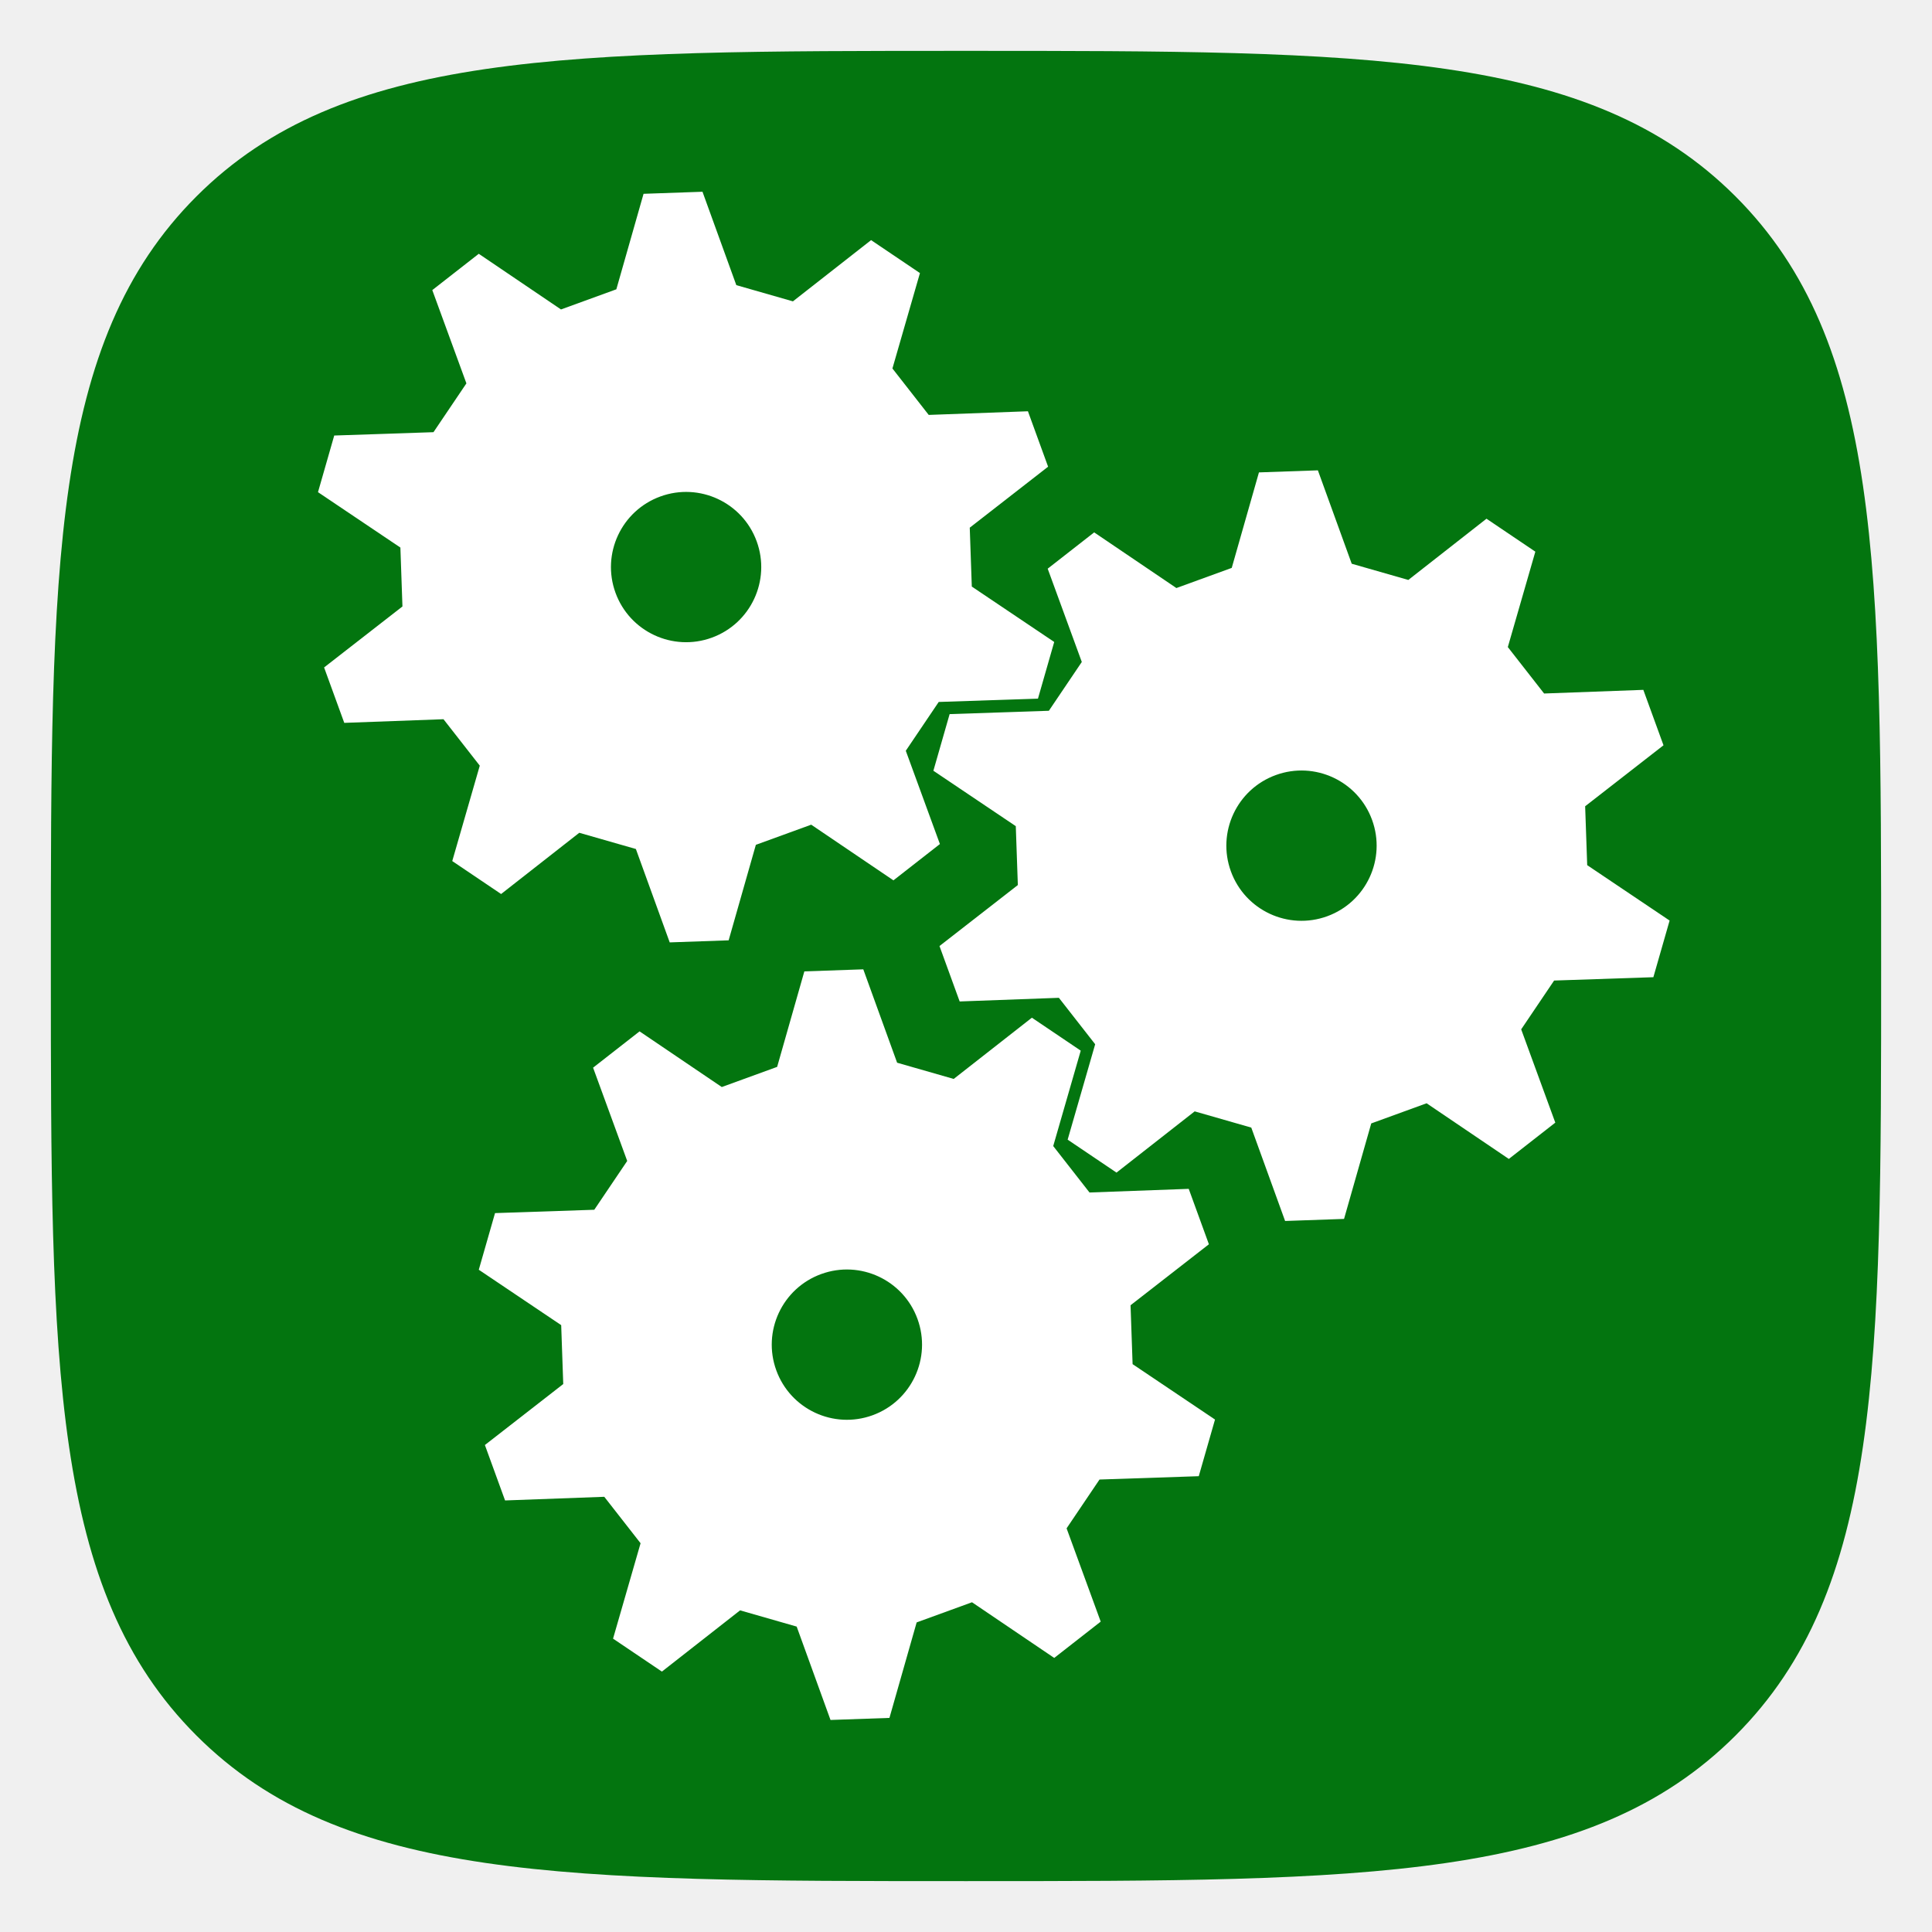
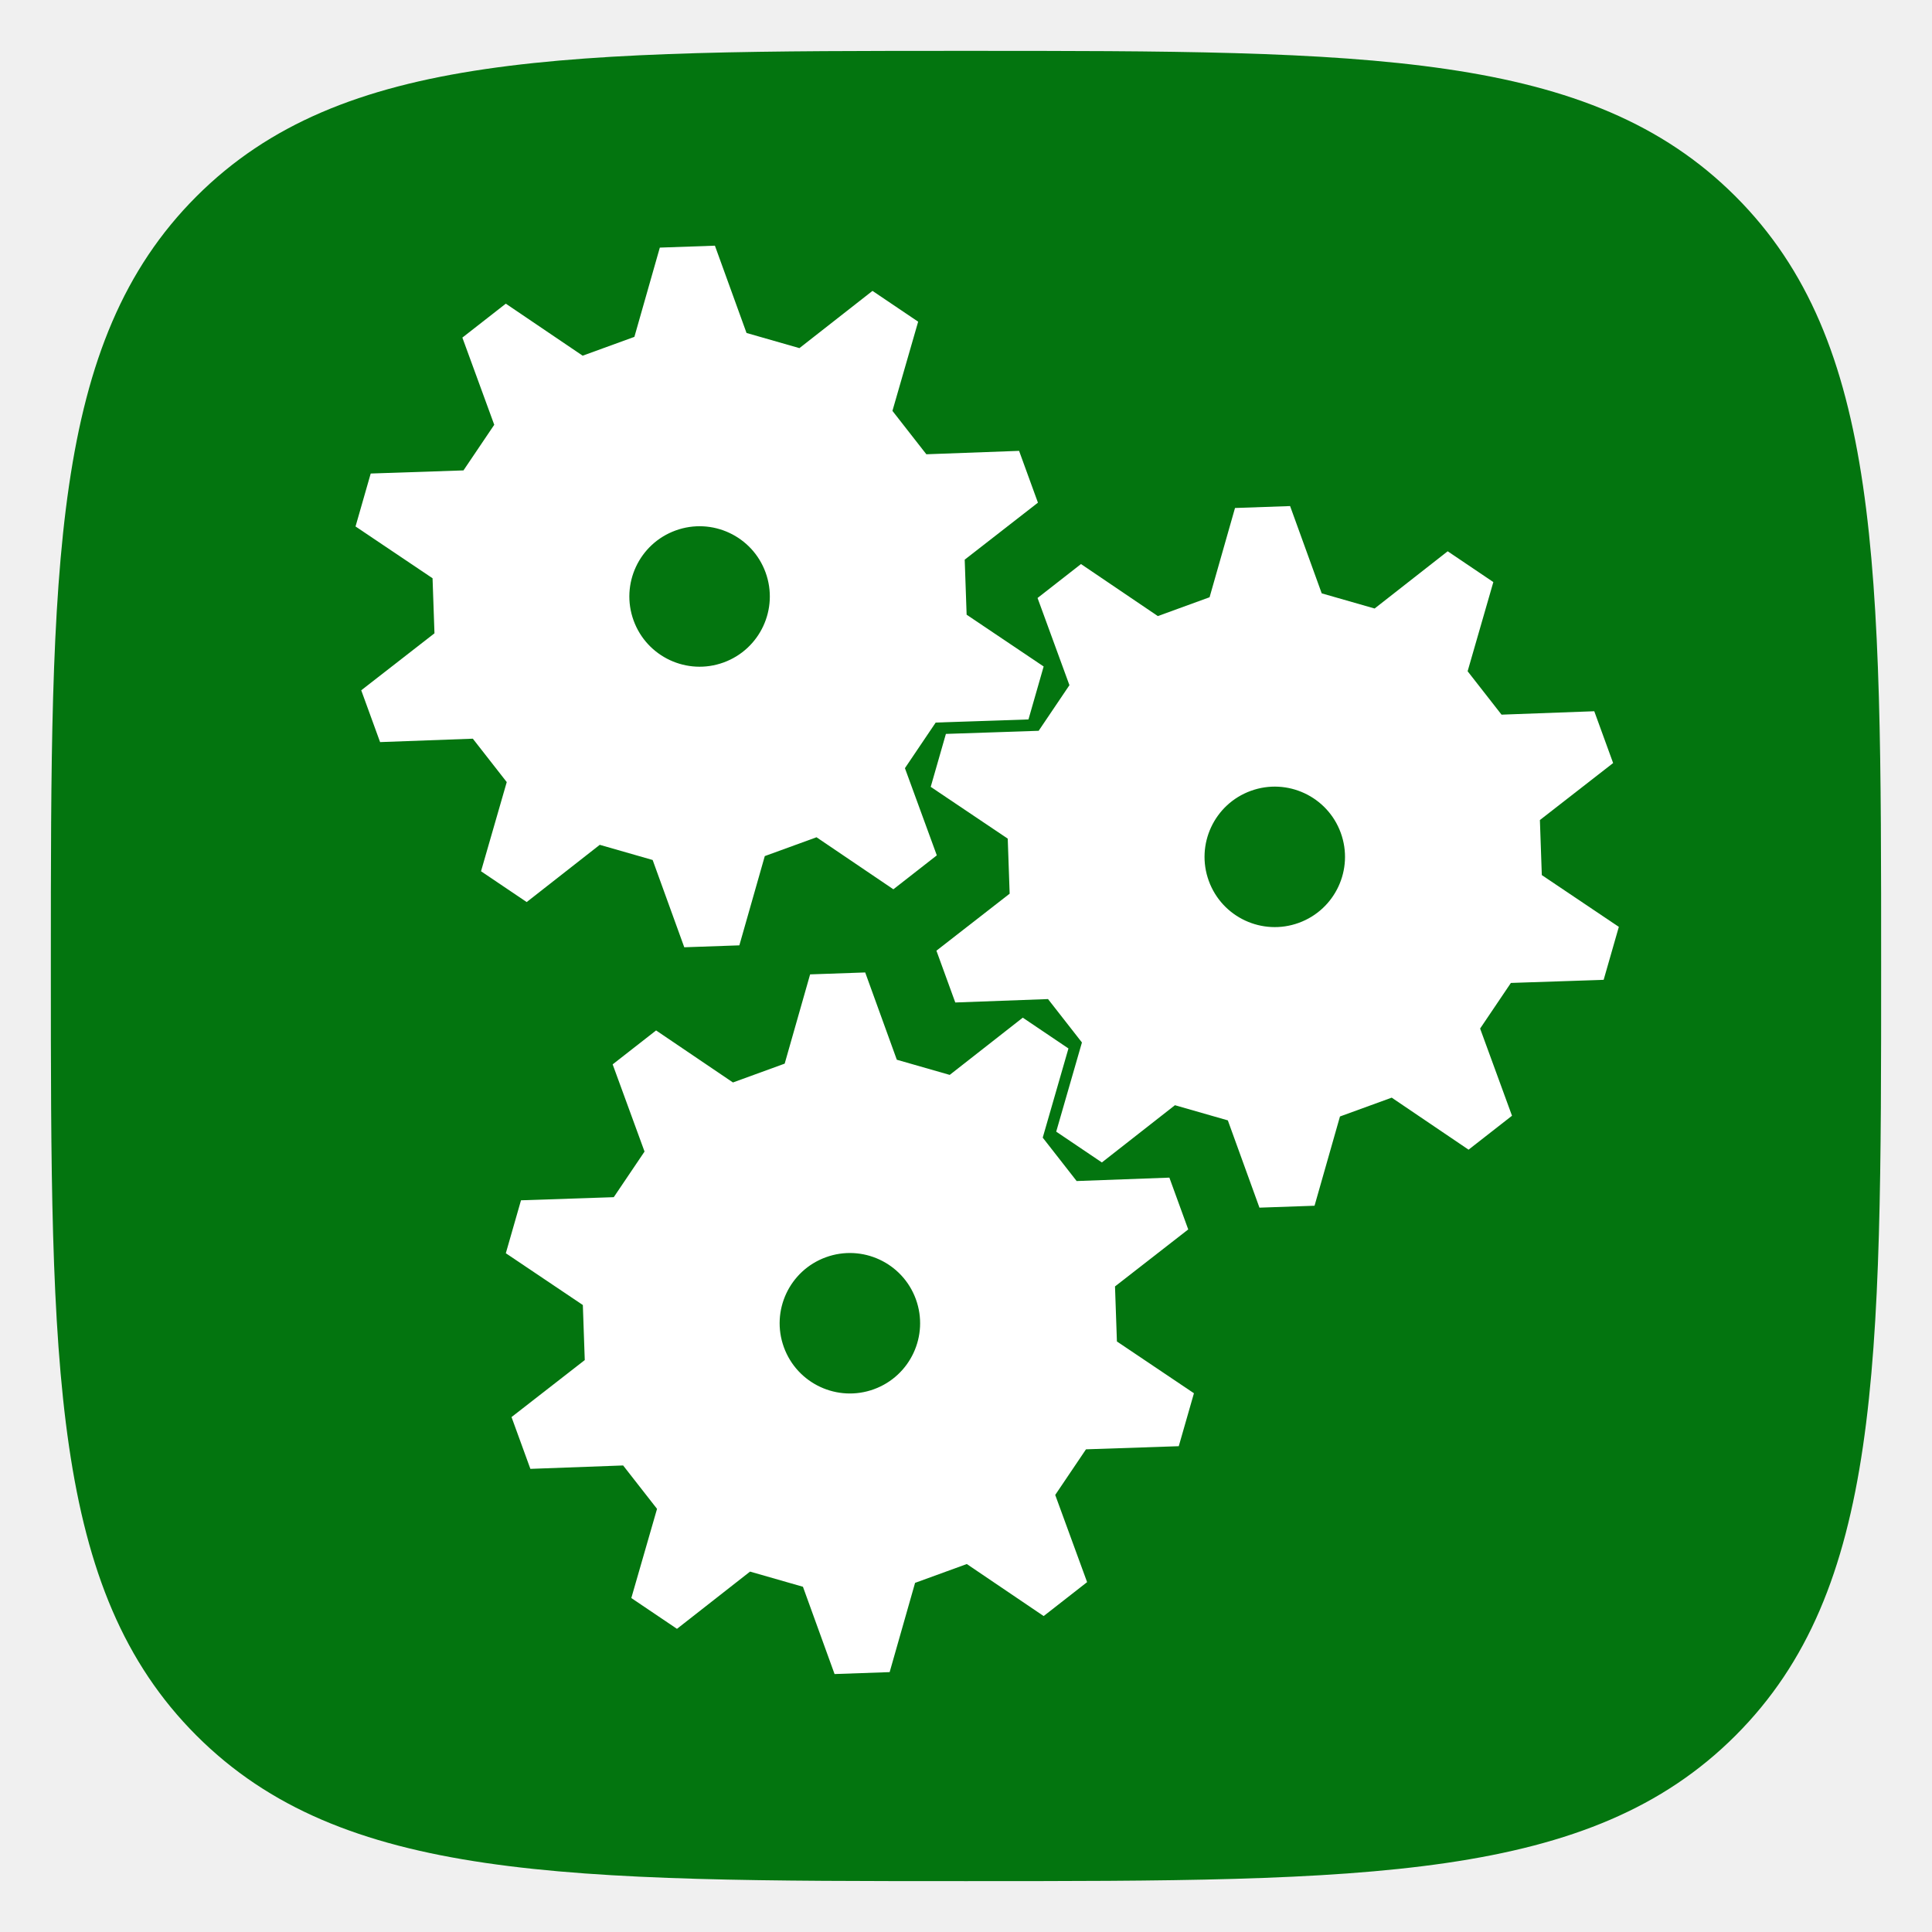
<svg xmlns="http://www.w3.org/2000/svg" xmlns:ns1="https://boxy-svg.com" id="main-svg" version="1.1" x="0px" y="0px" width="500px" height="500px" viewBox="-88 -88 180 180">
  <defs>
    <symbol id="gear" viewBox="0 0 200 200">
      <path d="M 199.69 92.15 L 199.69 107.85 L 174.54 115.97 L 169.69 130.89 L 185.26 152.25 L 176.04 164.94 L 150.91 156.74 L 138.23 165.95 L 138.27 192.39 L 123.34 197.24 L 107.84 175.83 L 92.16 175.83 L 76.66 197.24 L 61.73 192.39 L 61.77 165.95 L 49.09 156.74 L 23.96 164.94 L 14.74 152.25 L 30.31 130.89 L 25.46 115.97 L 0.31 107.85 L 0.31 92.15 L 25.46 84.03 L 30.31 69.11 L 14.74 47.75 L 23.96 35.06 L 49.09 43.26 L 61.77 34.05 L 61.73 7.61 L 76.66 2.76 L 92.16 24.17 L 107.84 24.17 L 123.34 2.76 L 138.27 7.61 L 138.23 34.05 L 150.91 43.26 L 176.04 35.06 L 185.26 47.75 L 169.69 69.11 L 174.54 84.03 L 199.69 92.15 Z" fill="#FFF" />
      <circle cx="100" cy="100" r="20" fill="#03750F" />
    </symbol>
    <clipPath id="clip-0">
      <path stroke-width="4.04" d="M 1.999 87.26 C 39.361 87.26 60.131 87.26 73.696 73.695 C 87.262 60.129 87.262 39.359 87.262 1.998 C 87.262 -35.364 87.262 -56.134 73.696 -69.701 C 60.131 -83.261 39.361 -83.261 1.999 -83.261 C -35.362 -83.261 -56.132 -83.261 -69.698 -69.701 C -83.263 -56.134 -83.263 -35.364 -83.263 1.998 C -83.263 39.359 -83.263 60.129 -69.698 73.695 C -56.132 87.26 -35.362 87.26 1.999 87.26 Z" style="fill: rgb(255, 255, 255); stroke-width: 4.278;" />
    </clipPath>
    <ns1:export>
      <ns1:file format="png" path="squircle.png" width="500" height="500" />
    </ns1:export>
  </defs>
  <g style="clip-path: url(&quot;#clip-0&quot;);">
    <rect id="background" x="-88" y="-88" width="180" height="180" fill="#03750F" />
-     <g style="transform-origin: 6.841px -4.766px;" transform="matrix(0.939693, -0.34202, 0.34202, 0.939693, -0.999999, -1)">
+     <g style="transform-origin: 6.841px -4.766px;" transform="matrix(0.878294, -0.319673, 0.319673, 0.878294, -1.251002, -0.492569)">
+       <rect id="rect-1" x="-88" y="-88" width="180" height="180" fill="#03750F" style="stroke-width: 1; visibility: hidden;" transform="matrix(0.939693, 0.34202, -0.34202, 0.939693, -0.6198, -1.345642)" />
      <use width="70" height="70" href="#gear" transform="matrix(1, 0, 0, 1, -45, -75)" />
      <use width="70" height="70" href="#gear" transform="matrix(1, 0, 0, 1, 0, -31)" />
      <use width="70" height="70" href="#gear" transform="matrix(1, 0, 0, 1, -55.7, -1.8)" />
    </g>
  </g>
</svg>
